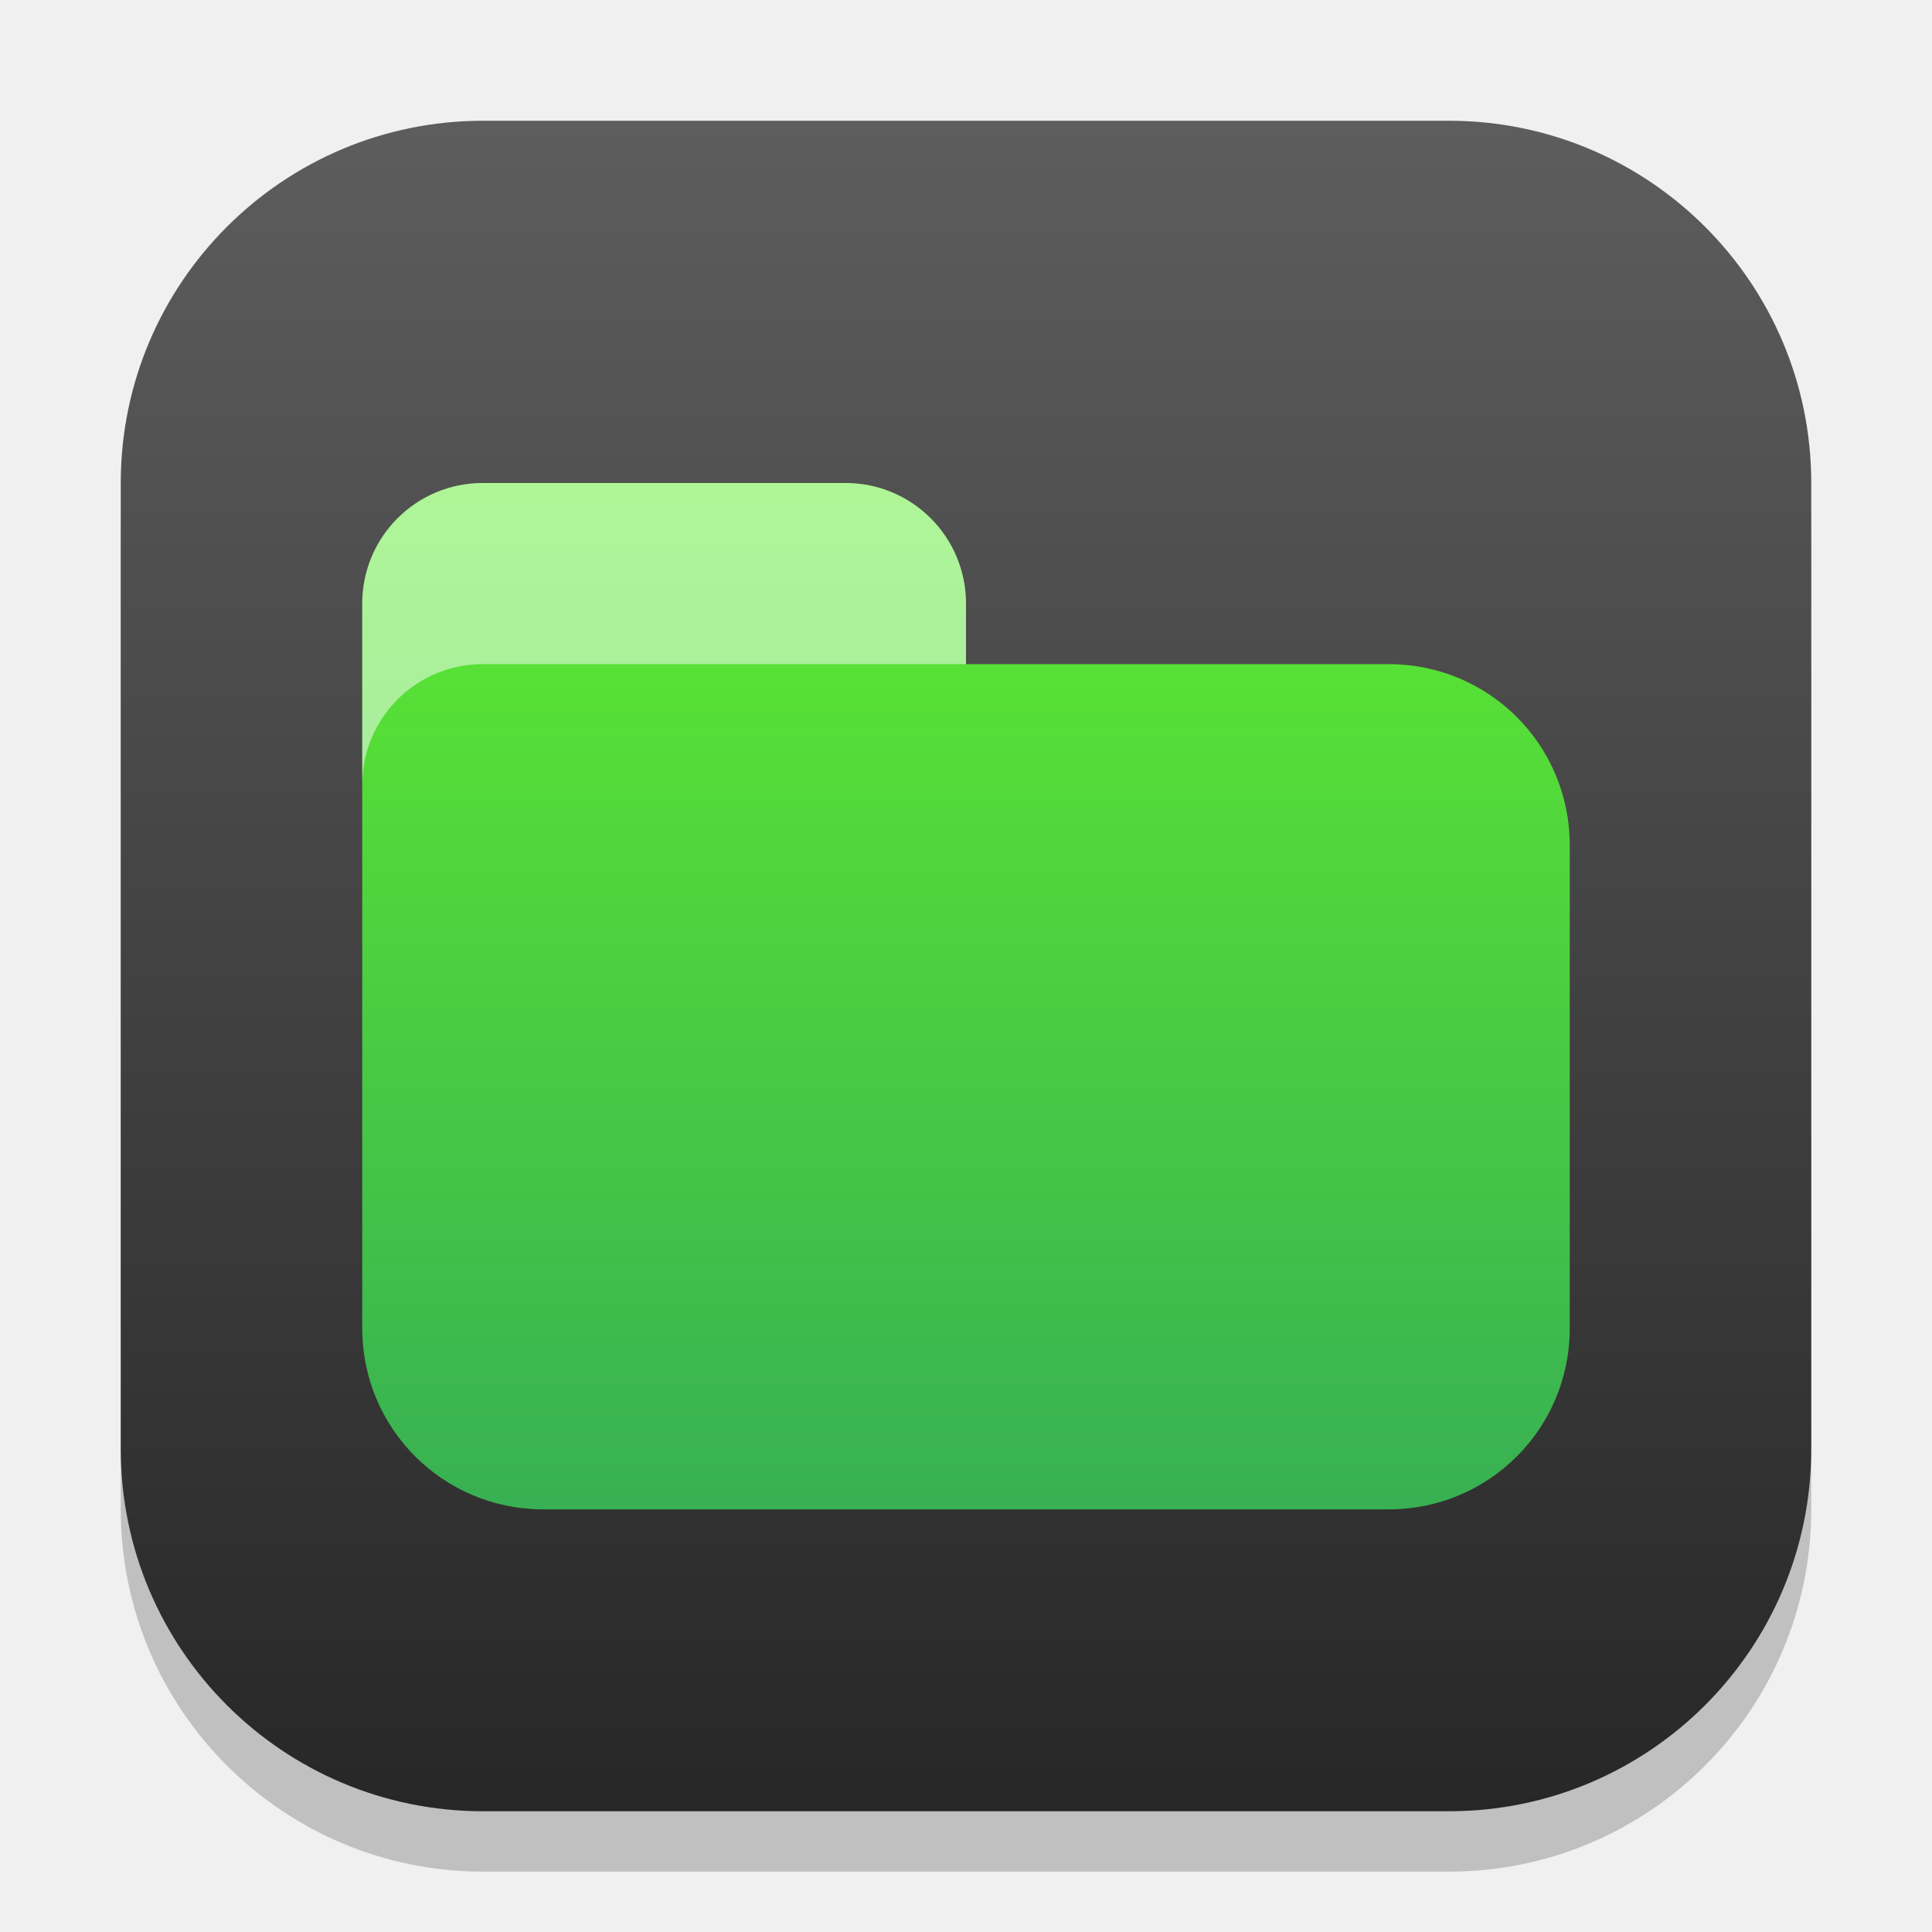
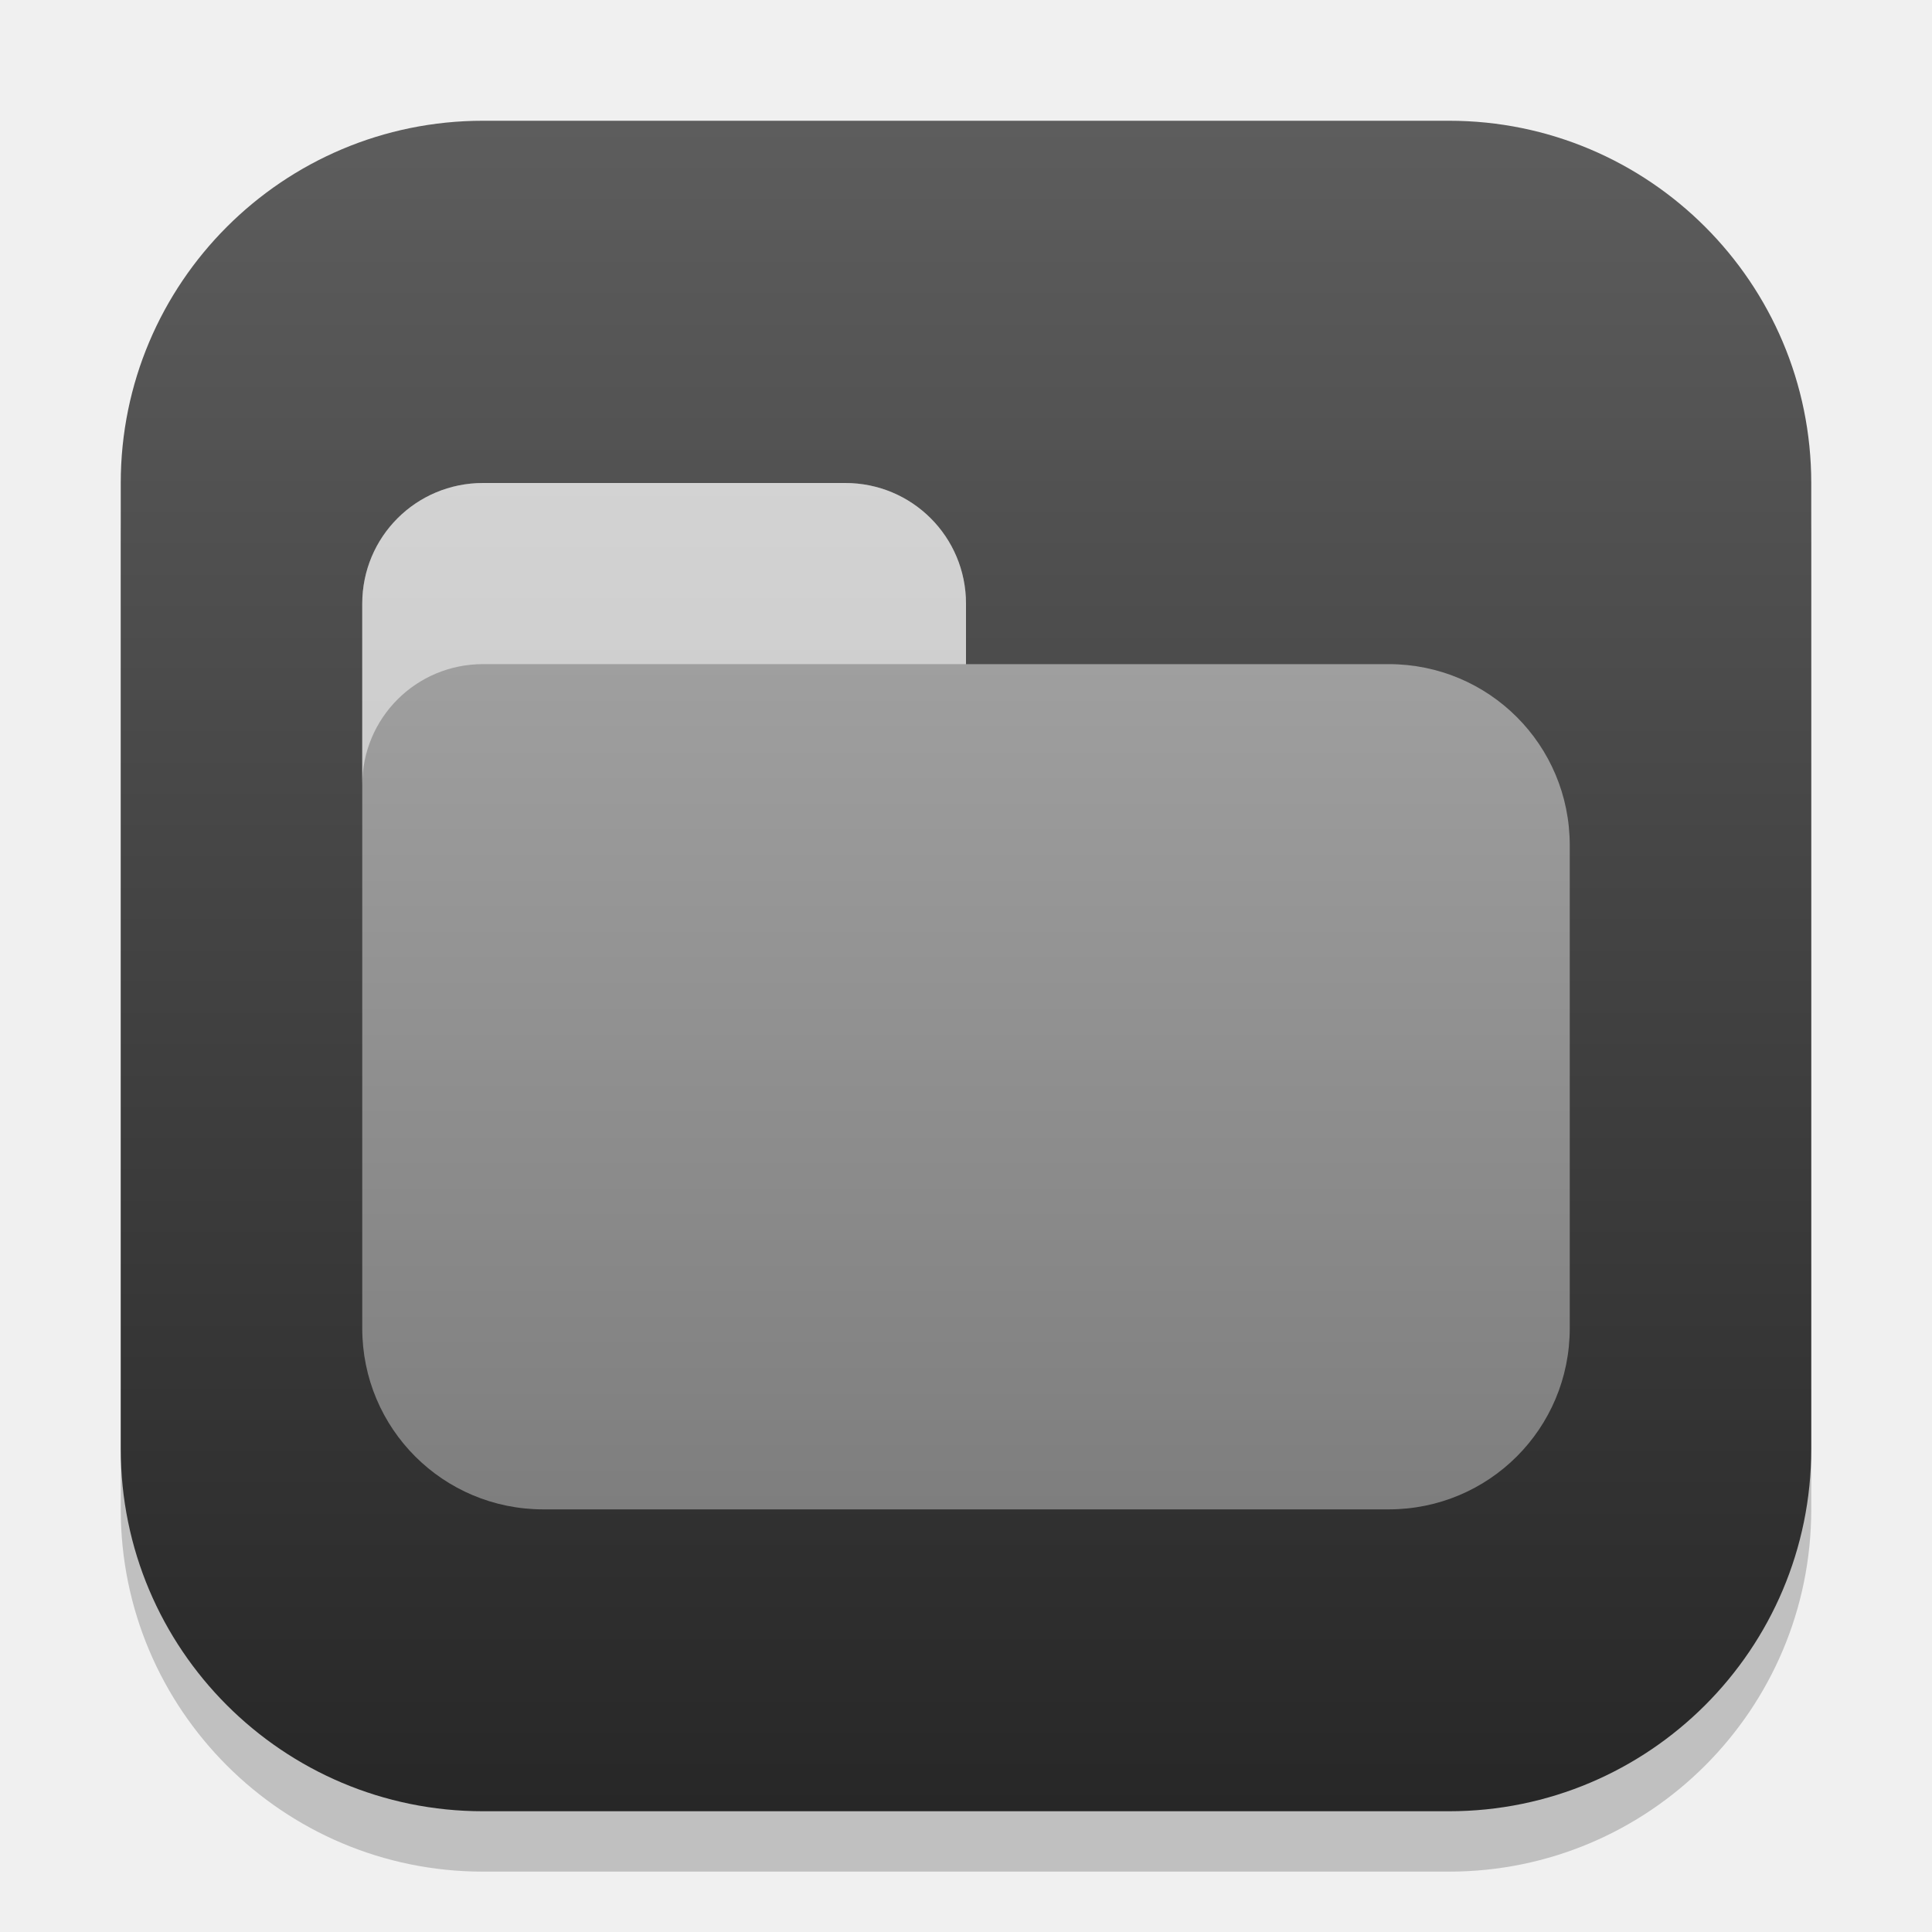
<svg xmlns="http://www.w3.org/2000/svg" xmlns:xlink="http://www.w3.org/1999/xlink" width="32" height="32" viewBox="0 0 32 32" version="1.1" id="svg1">
  <defs id="defs1">
    <linearGradient xlink:href="#4852" id="linearGradient4" x1="16" y1="30" x2="16" y2="2" gradientUnits="userSpaceOnUse" />
    <linearGradient id="4852">
      <stop style="stop-color:#272727;stop-opacity:1;" offset="0" id="stop14555" />
      <stop style="stop-color:#5d5d5d;stop-opacity:1;" offset="1" id="stop14557" />
    </linearGradient>
    <linearGradient id="linearGradient3147">
-       <stop style="stop-color:#38b053;stop-opacity:1;" offset="0" id="stop3143" />
-       <stop style="stop-color:#5eeb2f;stop-opacity:1;" offset="1" id="stop3145" />
+       <stop style="stop-color:#7e7e7e;stop-opacity:1;" offset="0" id="stop3143" />
+       <stop style="stop-color:#a6a6a6;stop-opacity:1;" offset="1" id="stop3145" />
    </linearGradient>
-     <linearGradient xlink:href="#linearGradient3147" id="linearGradient3" x1="26" y1="25" x2="26" y2="8" gradientUnits="userSpaceOnUse" />
+     <linearGradient xlink:href="#linearGradient3147" id="linearGradient2" x1="26" y1="25" x2="26" y2="8" gradientUnits="userSpaceOnUse" />
  </defs>
  <rect style="fill:#000000;stroke-width:1.75;opacity:0.2" id="rect1" width="28" height="28" x="2" y="3" ry="6" />
  <rect style="fill:url(#linearGradient4)" id="rect2" width="28" height="28" x="2" y="2" ry="6" />
-   <path id="rect954" style="fill:url(#linearGradient3);stroke-width:2;stroke-linecap:round;stroke-linejoin:round;fill-opacity:1" d="M 8,8 C 6.892,8 6,8.892 6,10 v 12 c 0,1.662 1.338,3 3,3 h 14 c 1.662,0 3,-1.338 3,-3 v -8 c 0,-1.662 -1.338,-3 -3,-3 H 16 V 10 C 16,8.892 15.108,8 14,8 Z" />
+   <path id="rect954" style="fill:url(#linearGradient2);stroke-width:2;stroke-linecap:round;stroke-linejoin:round;fill-opacity:1" d="M 8,8 C 6.892,8 6,8.892 6,10 v 12 c 0,1.662 1.338,3 3,3 h 14 c 1.662,0 3,-1.338 3,-3 v -8 c 0,-1.662 -1.338,-3 -3,-3 H 16 V 10 C 16,8.892 15.108,8 14,8 Z" />
  <path id="rect954-1" style="opacity:0.5;fill:#ffffff;stroke-width:2;stroke-linecap:round;stroke-linejoin:round" d="M 8,8 C 6.892,8 6,8.892 6,10 v 3 c 0,-1.108 0.892,-2 2,-2 h 8 V 10 C 16,8.892 15.108,8 14,8 Z" />
</svg>
